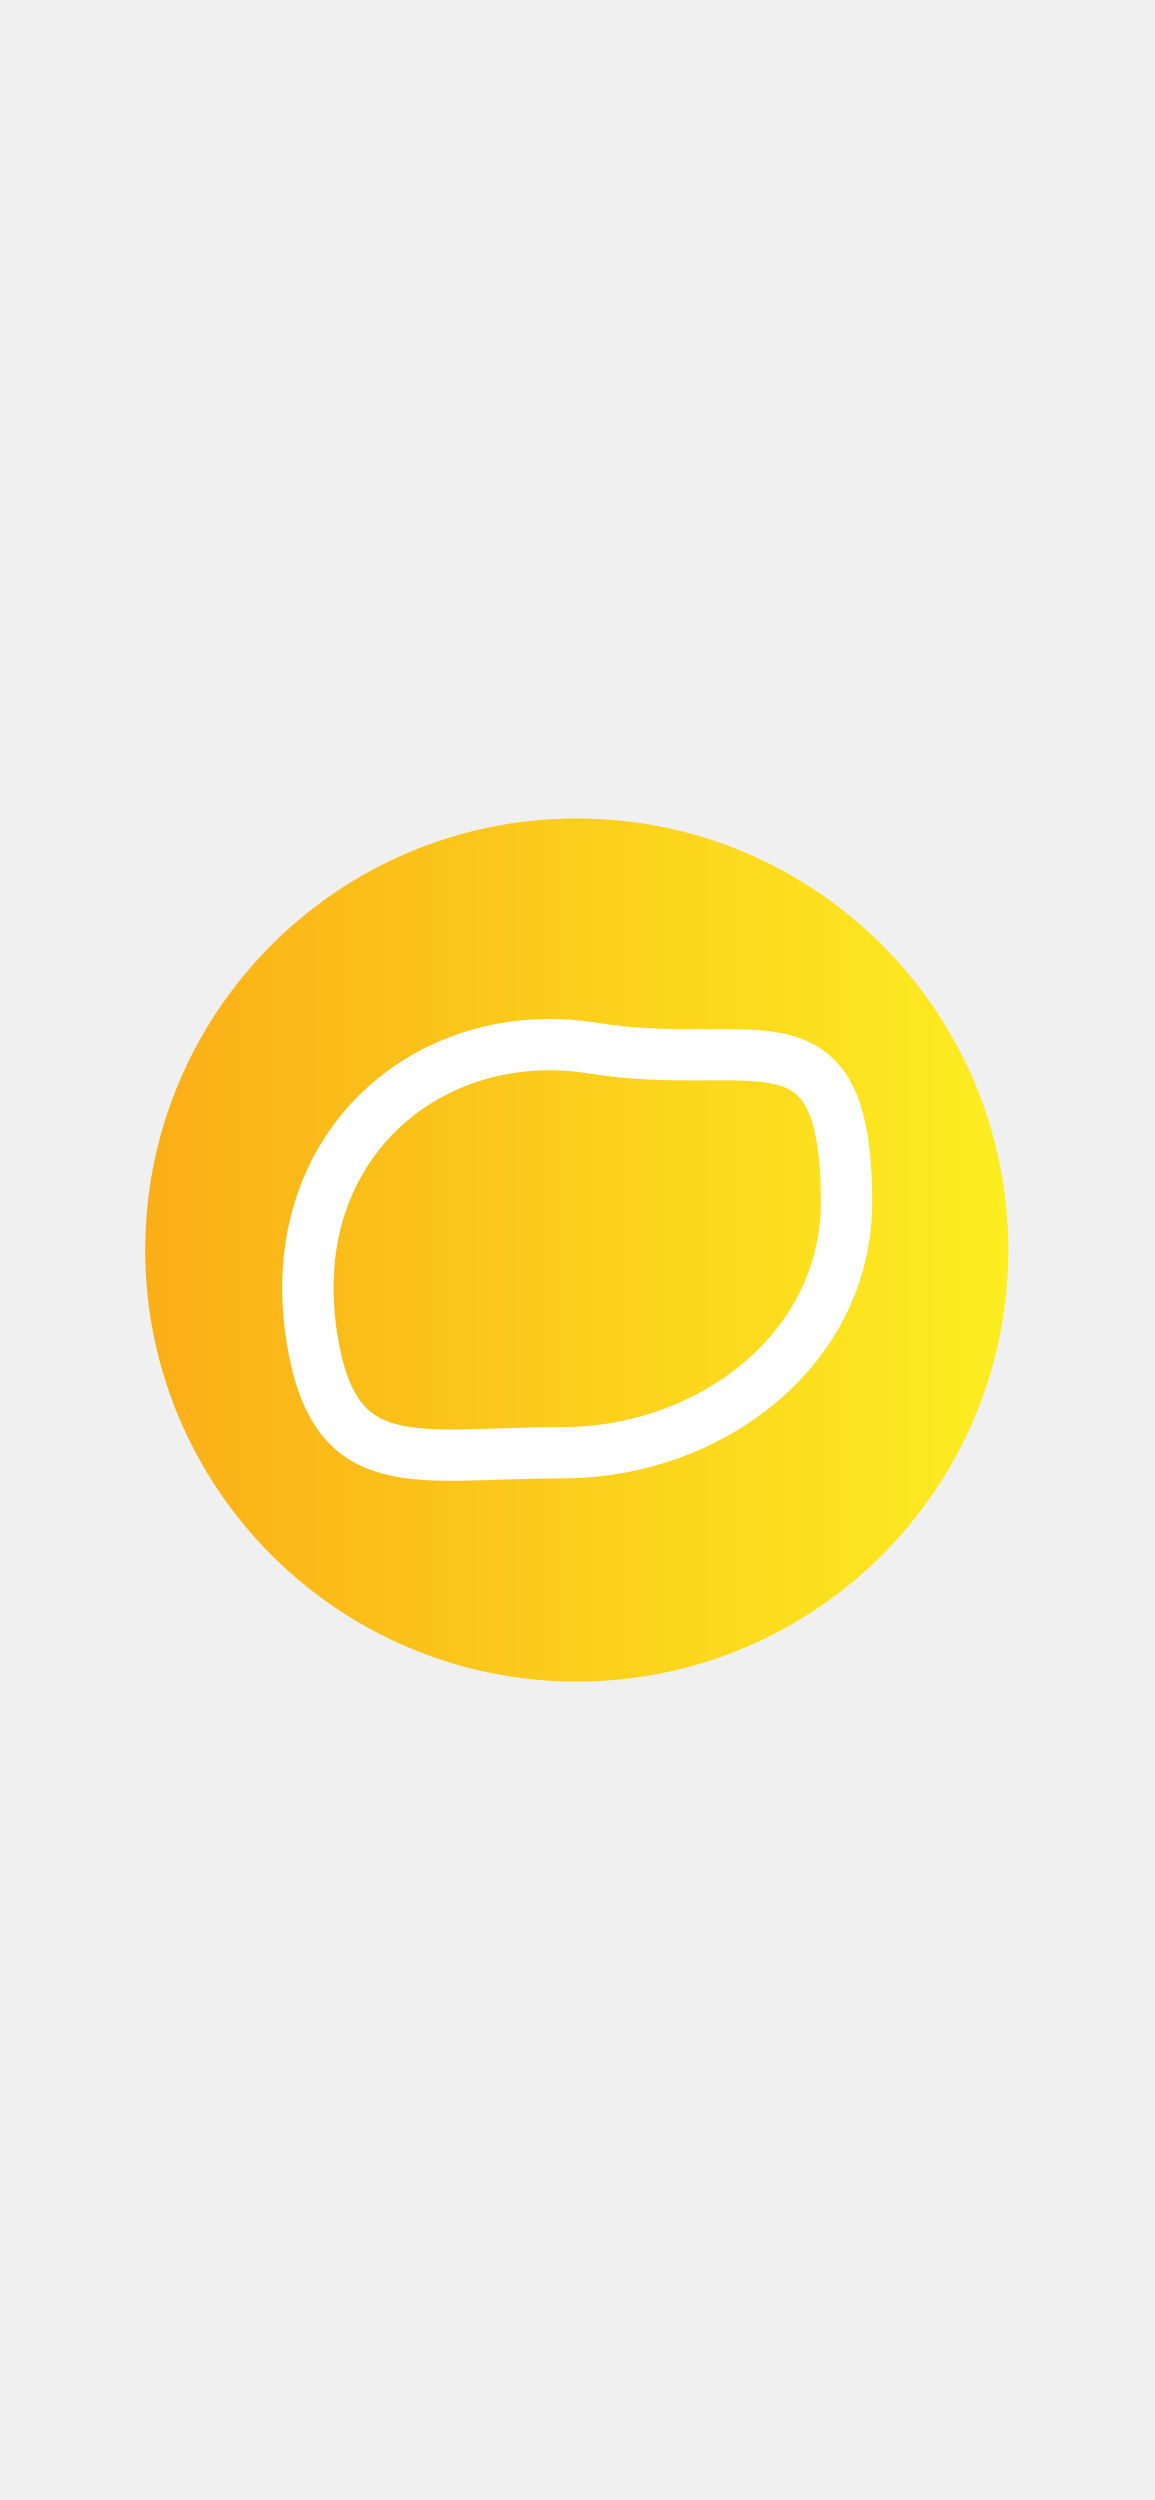
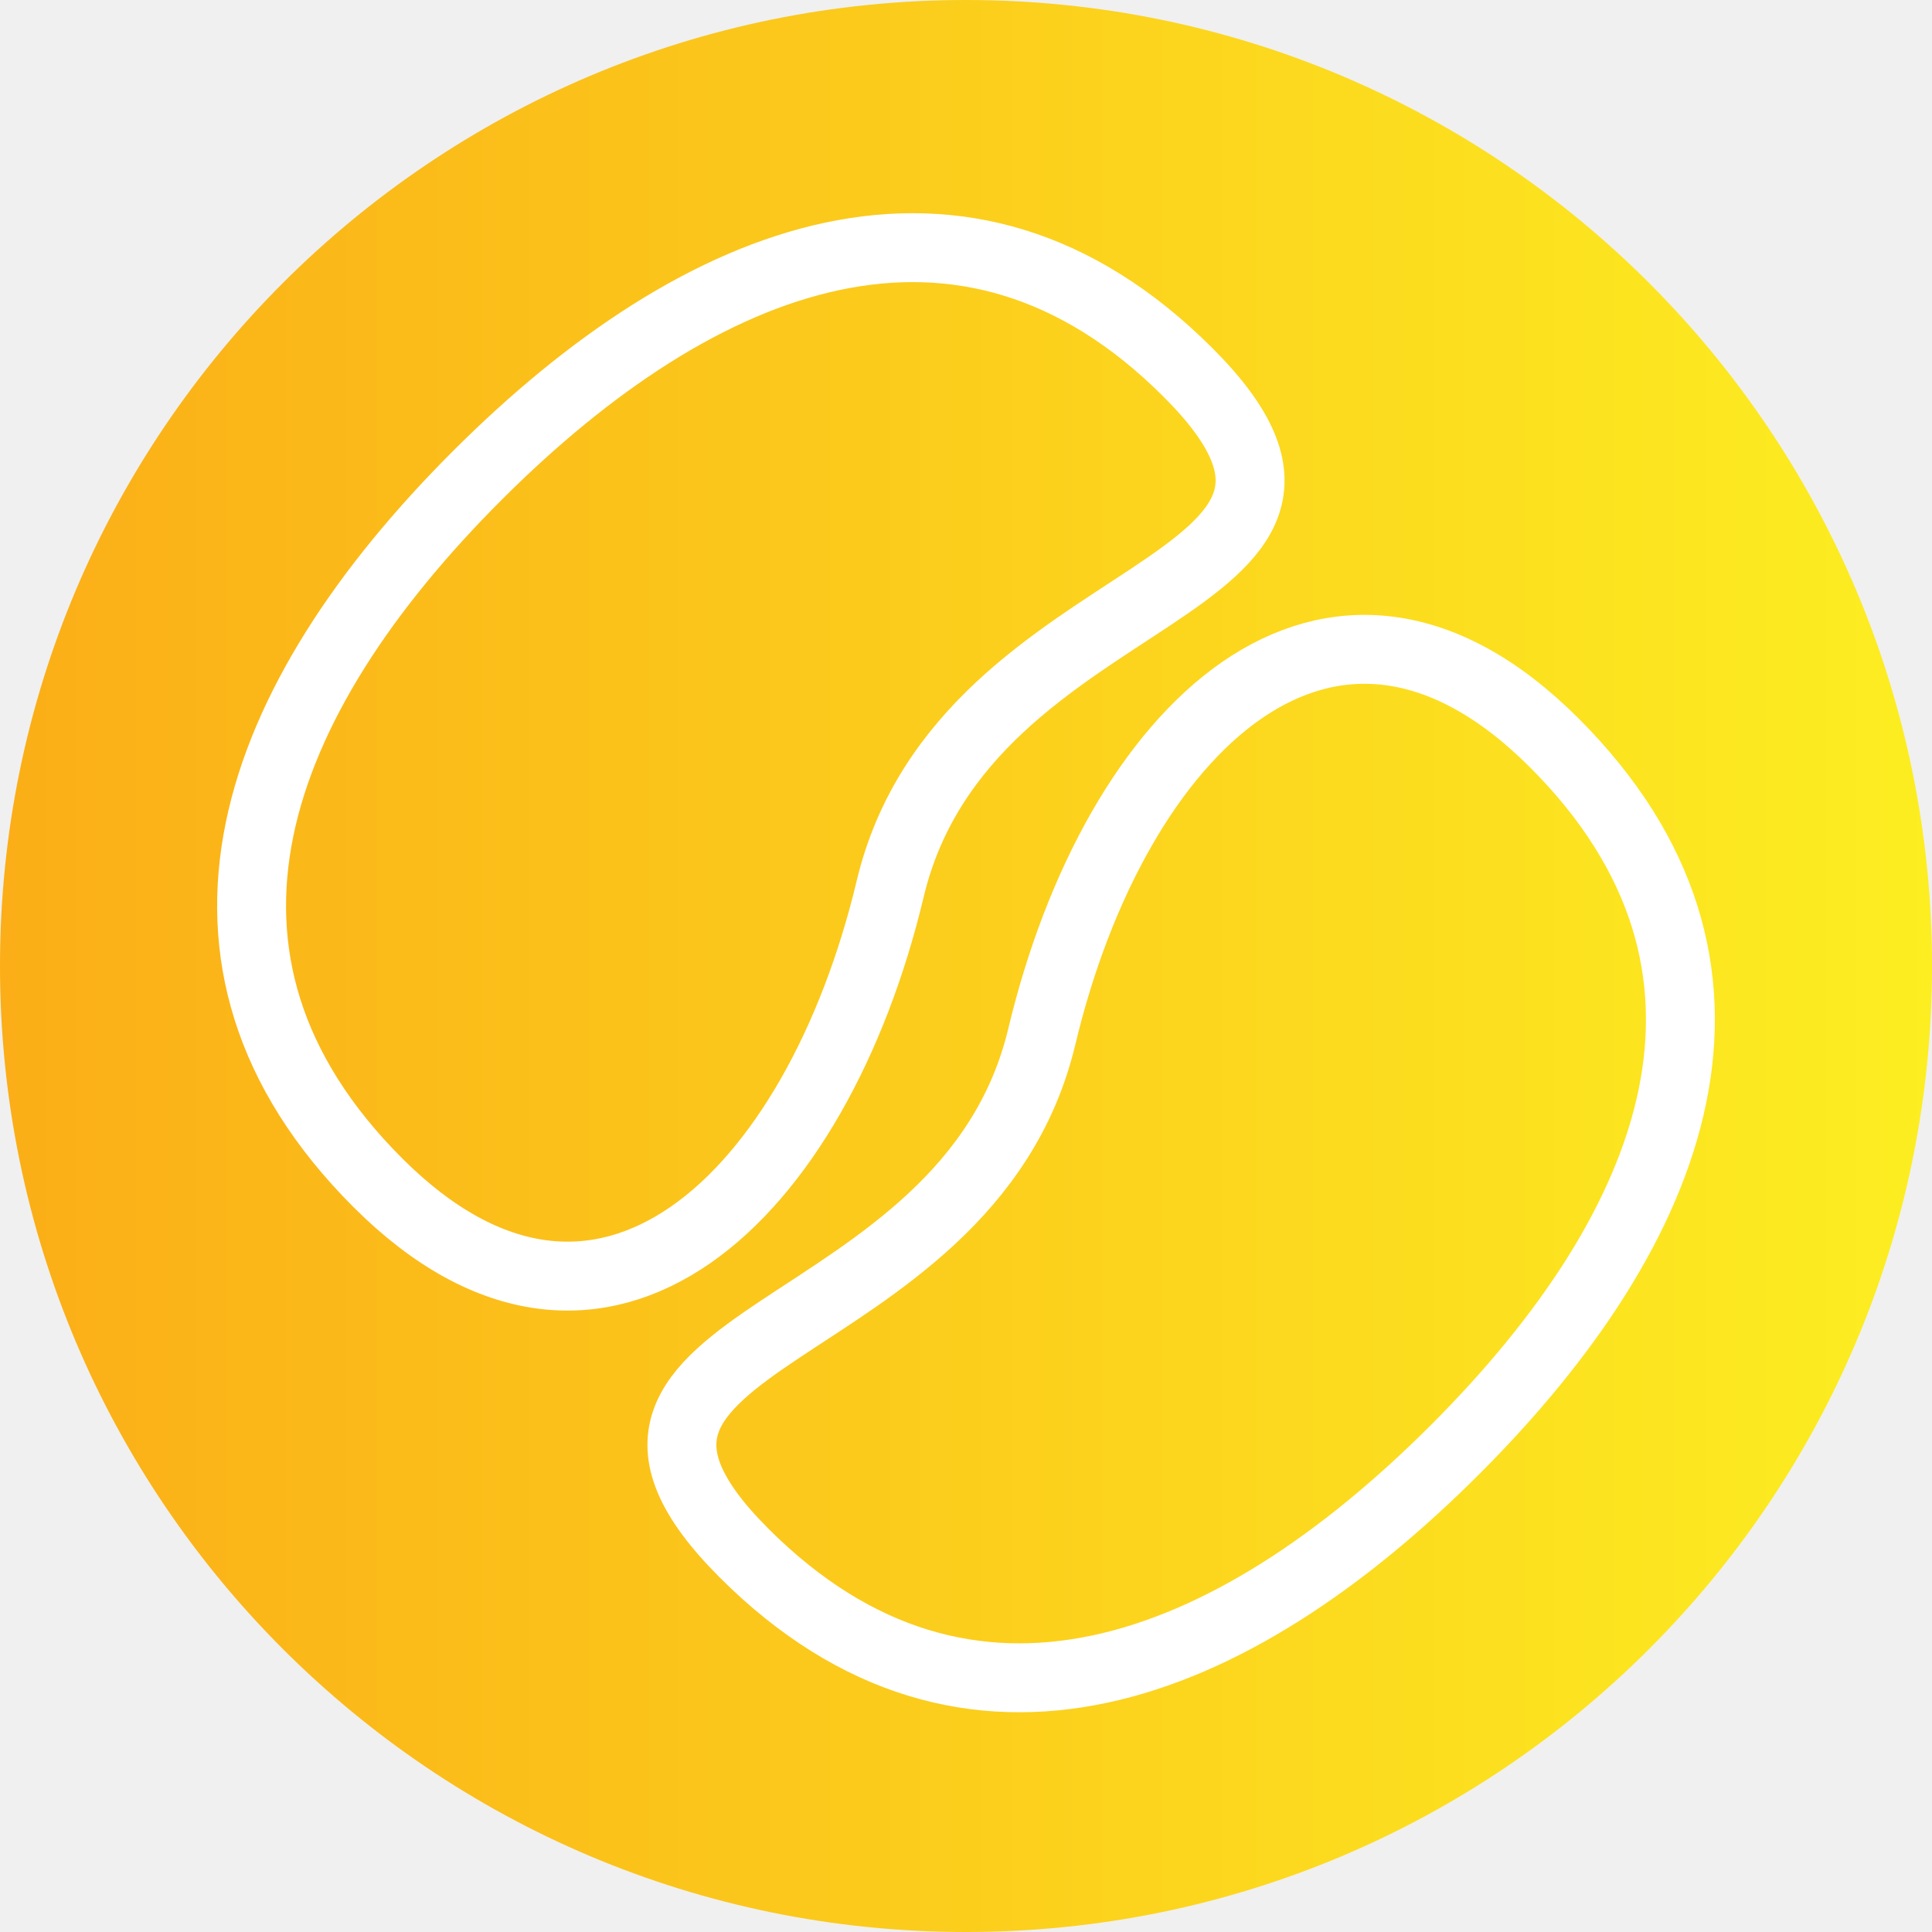
- <svg xmlns="http://www.w3.org/2000/svg" version="1.1" id="Layer_1" x="0px" y="0px" viewBox="0 0 1125 2436" style="enable-background:new 0 0 1125 2436;" xml:space="preserve">
-   <style type="text/css">
- 	.st0{fill:url(#SVGID_1_);}
- 	.st1{fill:none;stroke:#FFFFFF;stroke-width:50;stroke-miterlimit:10;}
- </style>
-   <linearGradient id="SVGID_1_" gradientUnits="userSpaceOnUse" x1="141.5" y1="1218" x2="982.5" y2="1218">
-     <stop offset="0" style="stop-color:#FBAE17" />
-     <stop offset="1" style="stop-color:#FCEE21" />
-   </linearGradient>
-   <circle class="st0" cx="562" cy="1218" r="420.5" />
-   <path class="st1" d="M548.13,1415.54c-144.19,0-222.82,28.54-244.55-114.01c-28.5-187,116.51-305.7,274.14-280.23  c156.74,25.32,246.33-46.66,247.16,148.82C825.49,1314.31,692.32,1415.54,548.13,1415.54z" />
+ <svg xmlns="http://www.w3.org/2000/svg" id="Layer_1" data-name="Layer 1" viewBox="0 0 841 841">
+   <defs>
+     <style>.cls-1{fill:url(#linear-gradient);}.cls-2{fill:none;stroke:#fff;stroke-miterlimit:10;stroke-width:30px;}</style>
+     <linearGradient id="linear-gradient" y1="420.5" x2="841" y2="420.5" gradientUnits="userSpaceOnUse">
+       <stop offset="0" stop-color="#fbae17" />
+       <stop offset="1" stop-color="#fcee21" />
+     </linearGradient>
+   </defs>
+   <circle class="cls-1" cx="420.5" cy="420.5" r="420.5" />
+   <path class="cls-2" d="M305.94,1312.31c-97.39-97.39-54.19-210.32,43.2-307.71s212.08-142.35,309.47-45-97,88.17-129.61,224.83C497,1318.43,403.33,1409.69,305.94,1312.31Z" transform="translate(-141.5 -797.5)" />
+   <path class="cls-2" d="M818.06,1120.85c97.39,97.38,54.19,210.32-43.2,307.7s-212.08,142.36-309.47,45,97-88.17,129.61-224.83C627,1114.73,720.67,1023.46,818.06,1120.85Z" transform="translate(-141.5 -797.5)" />
</svg>
